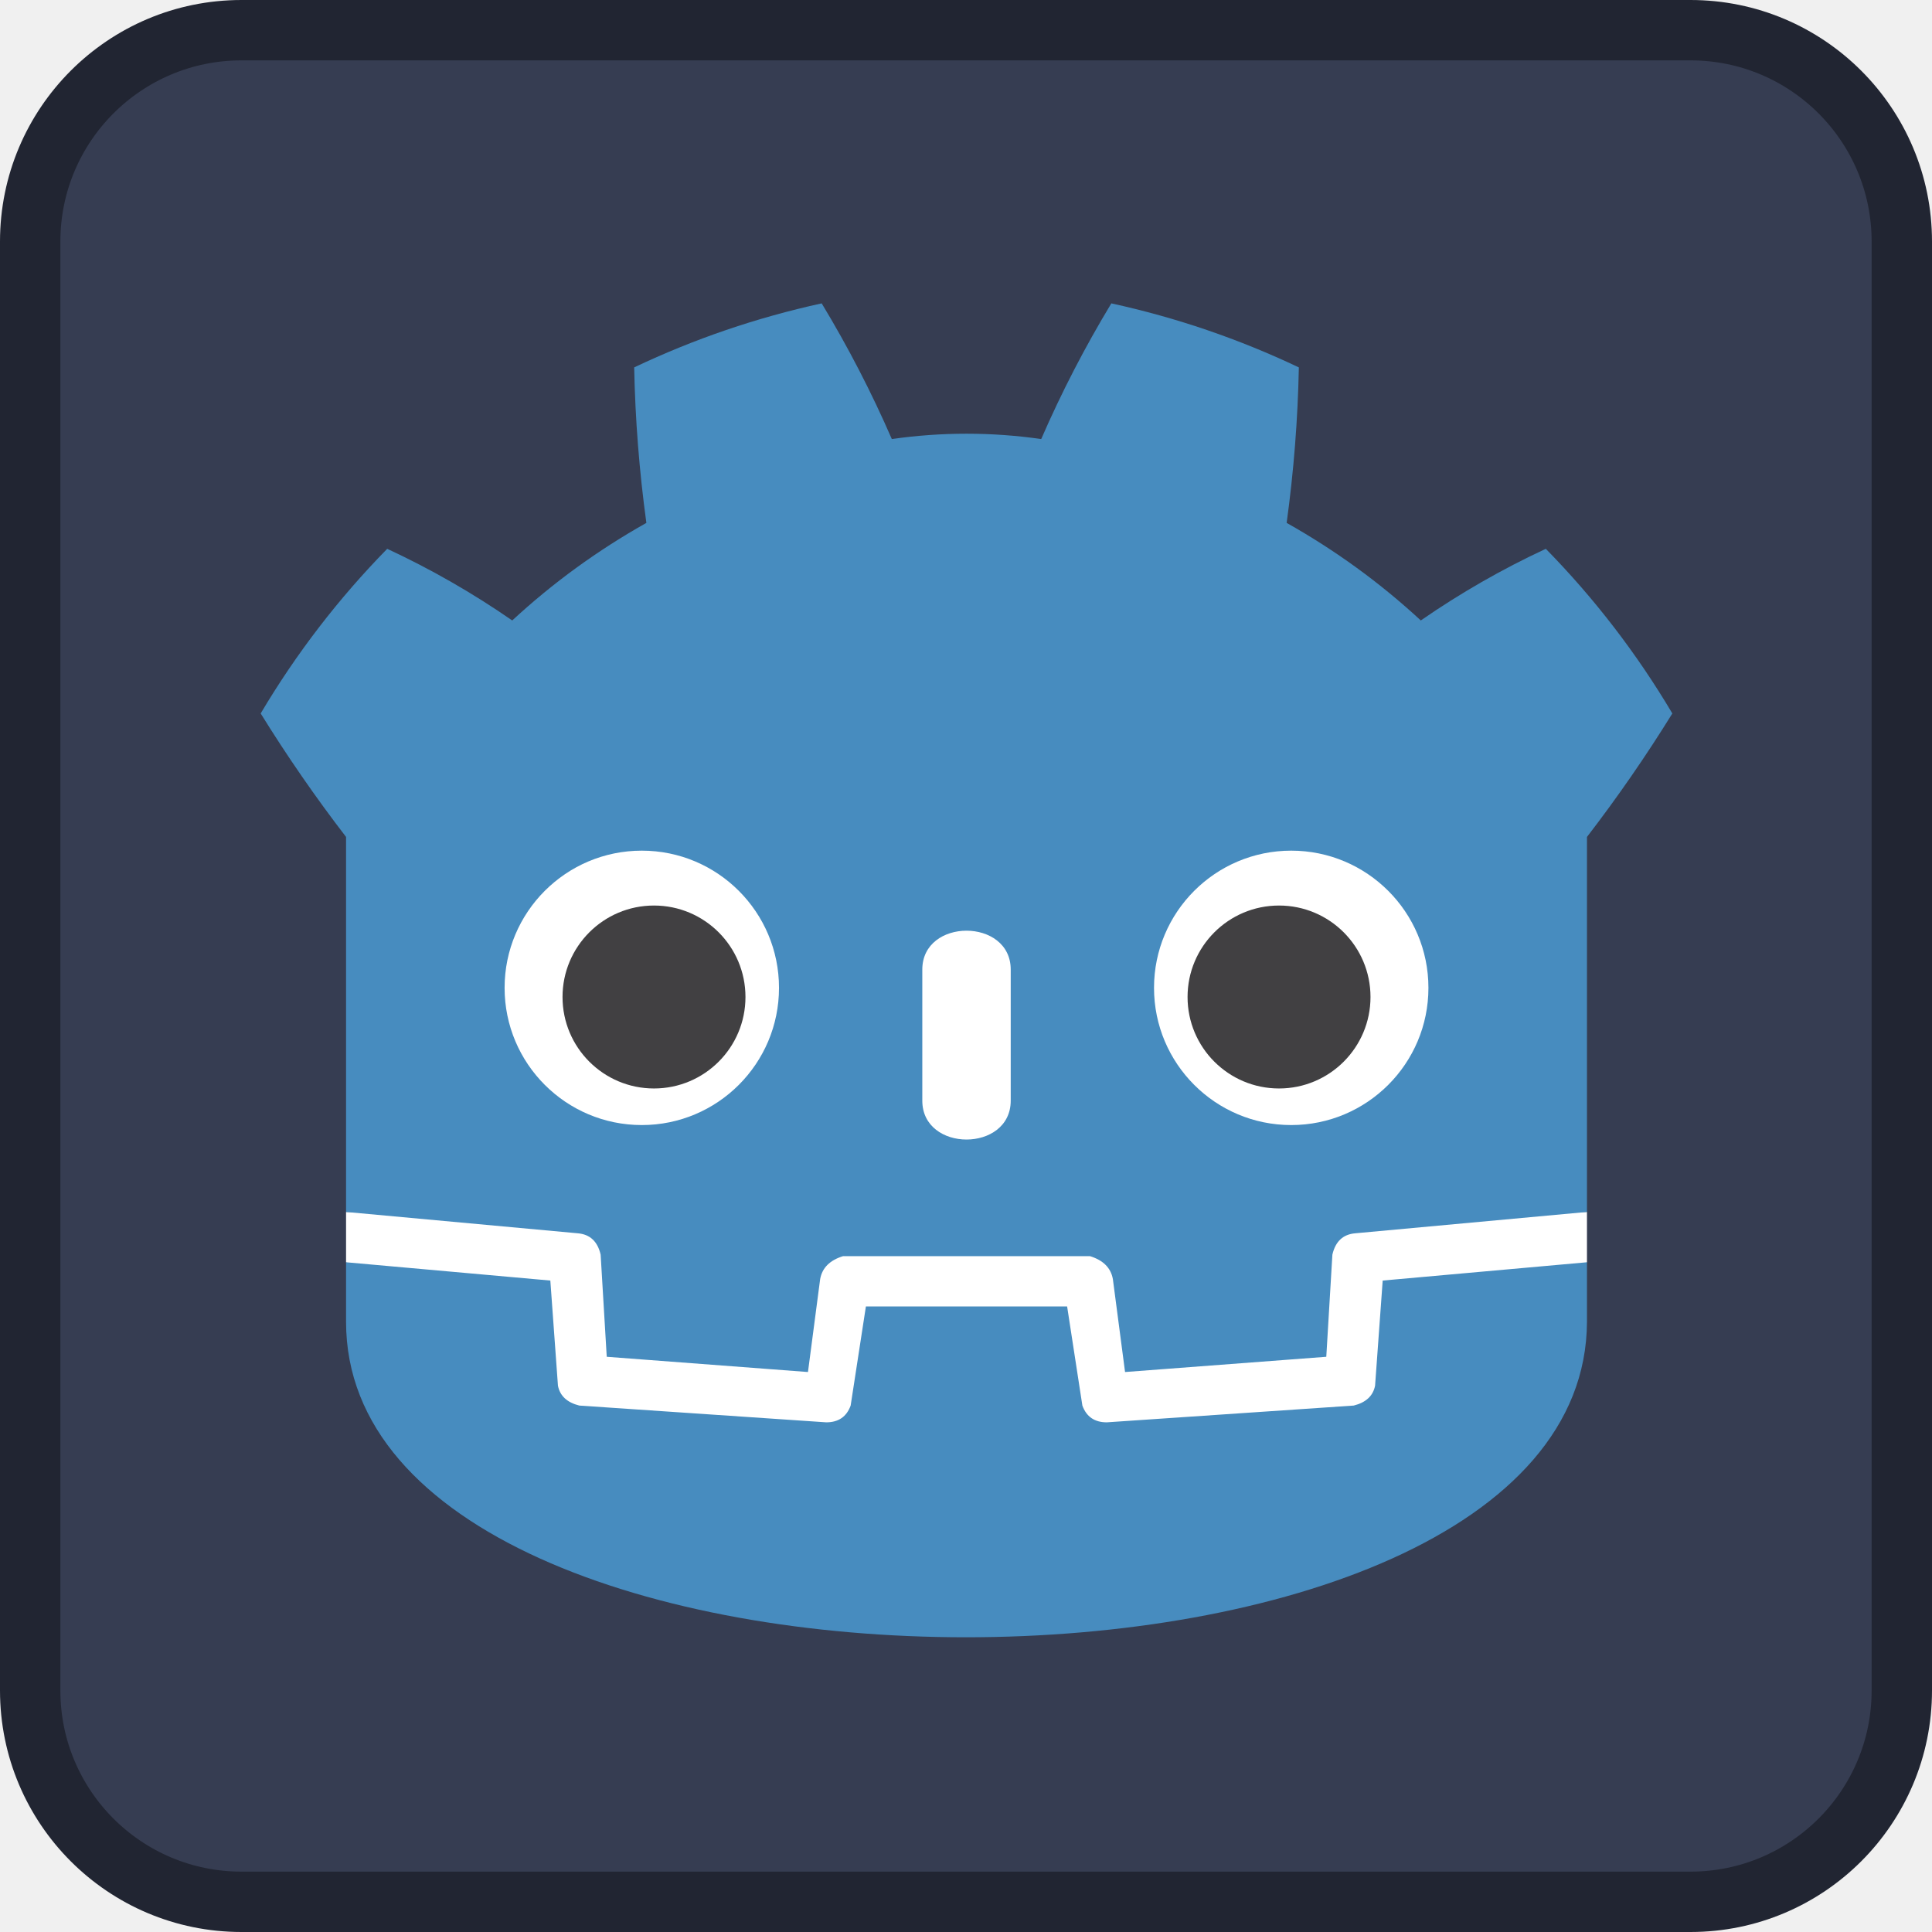
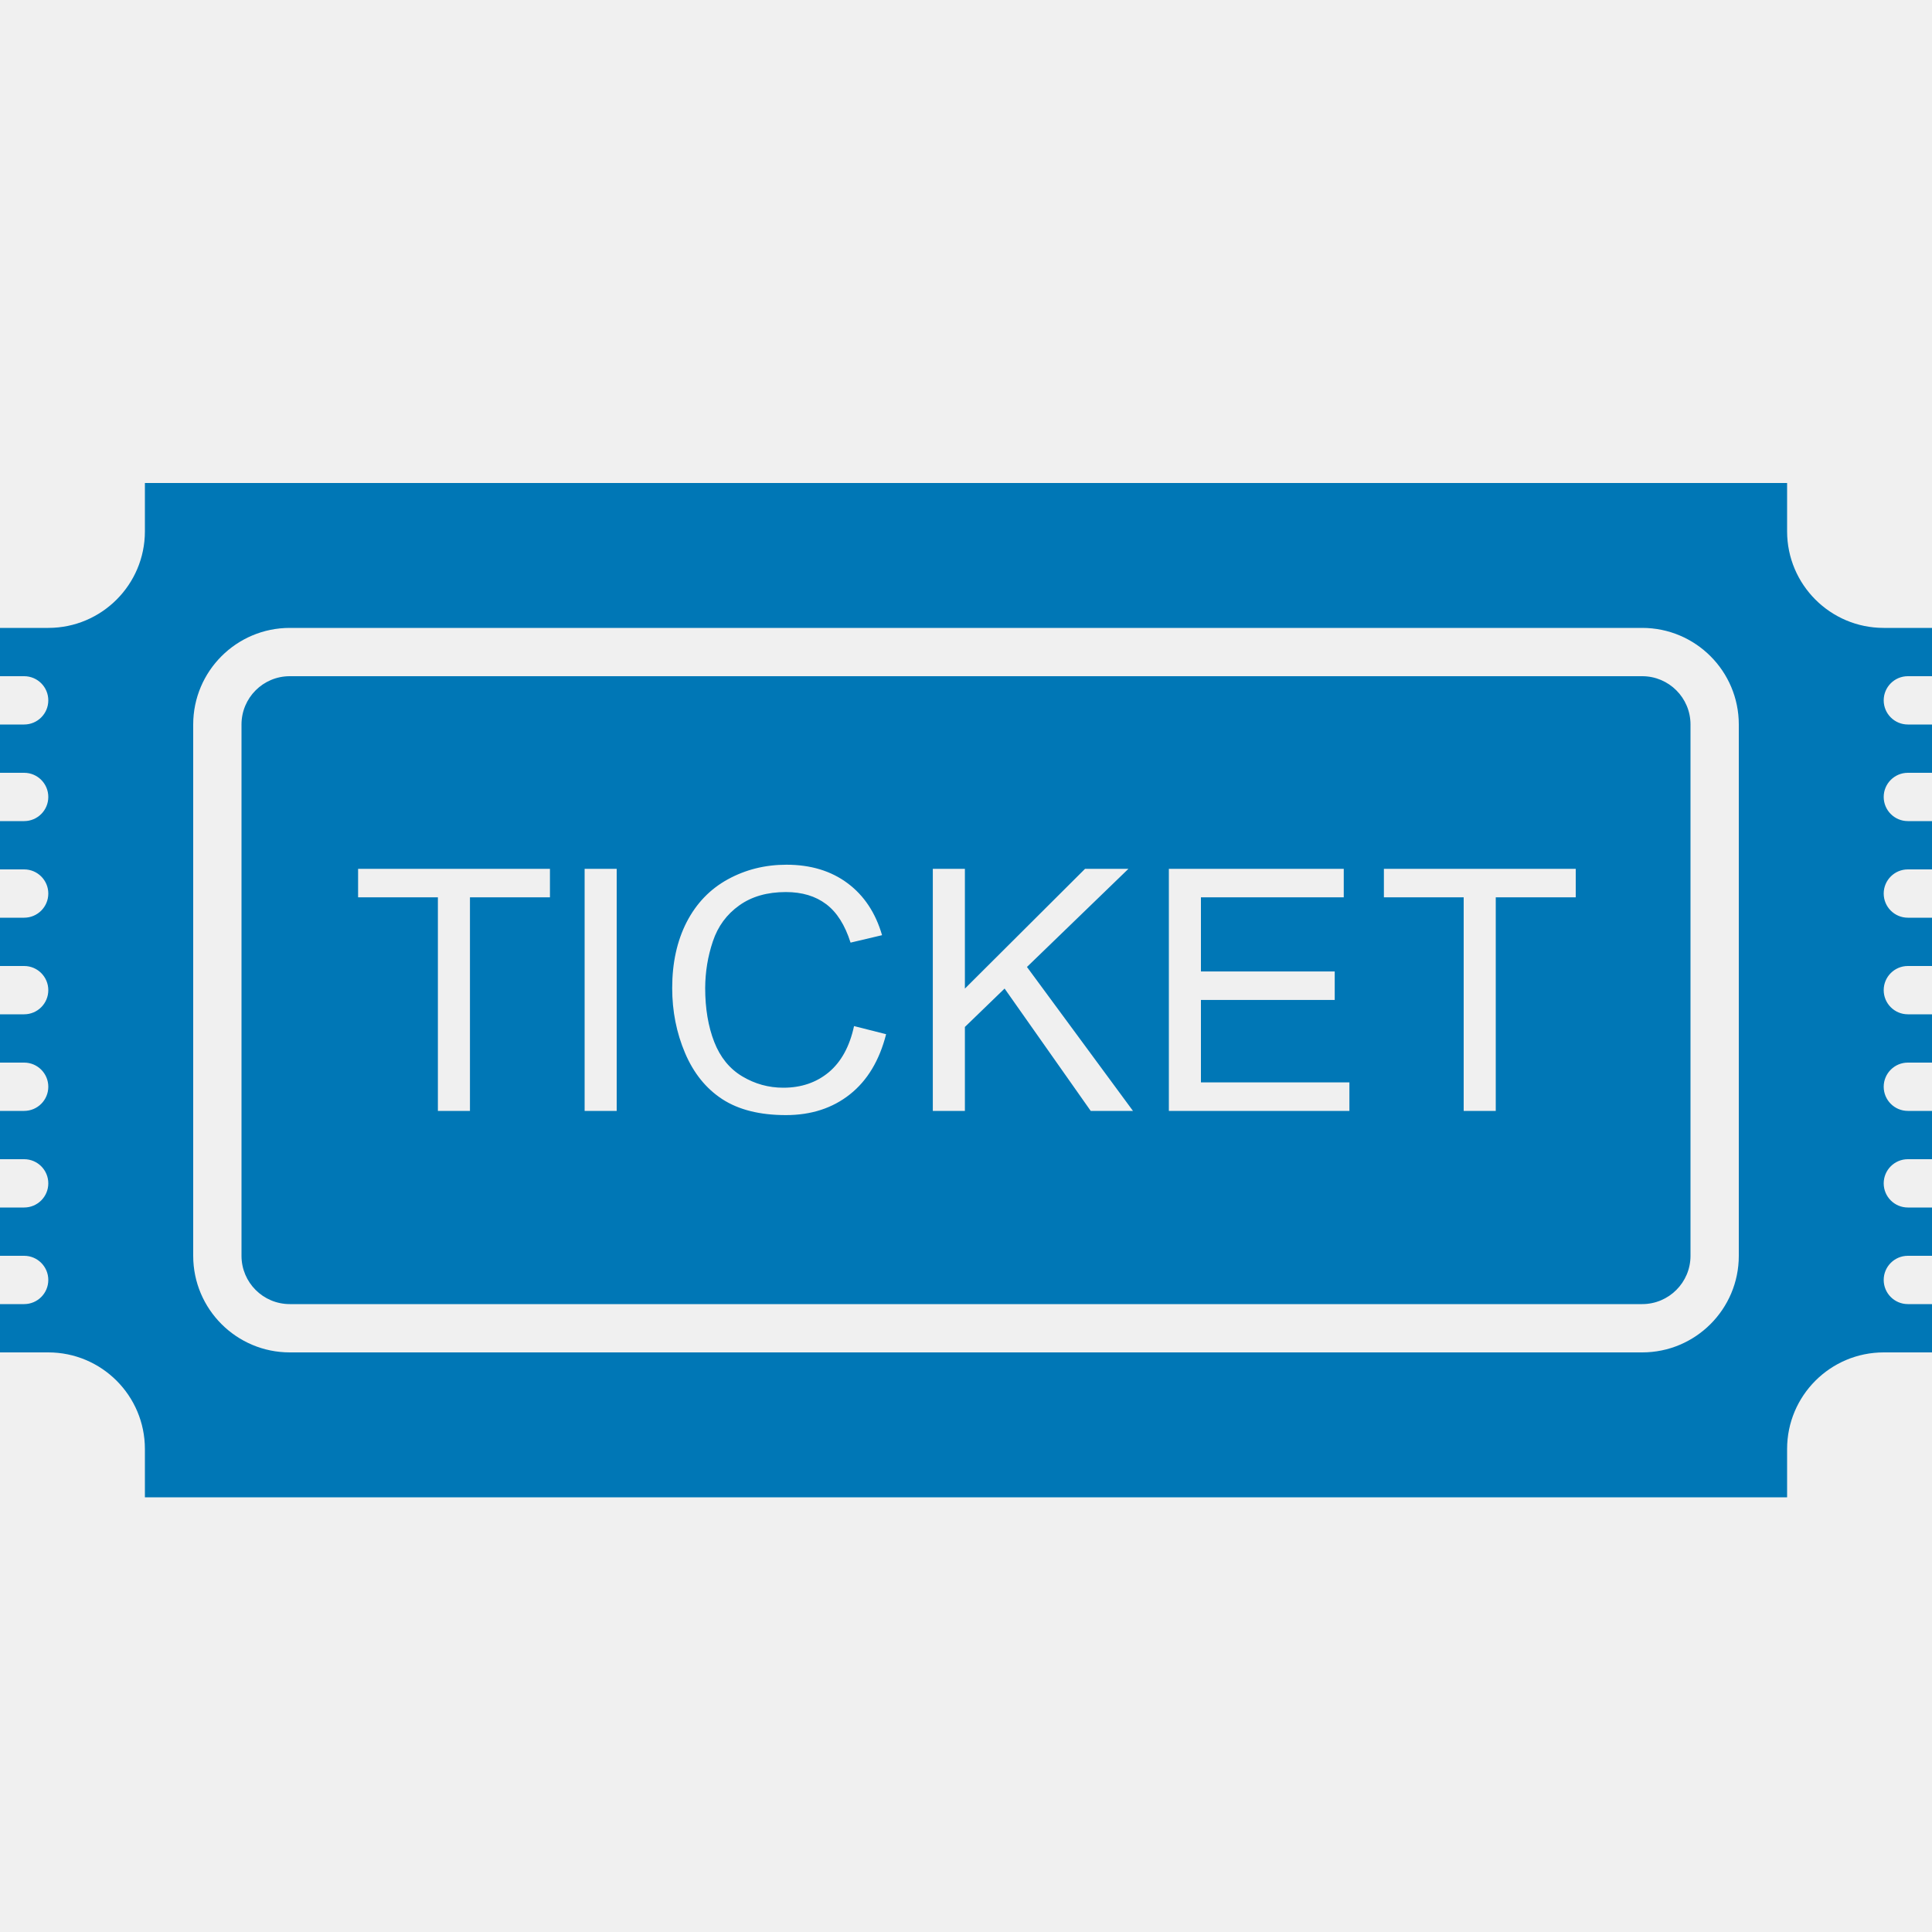
- <svg xmlns="http://www.w3.org/2000/svg" width="128" height="128">
-   <rect width="124" height="124" x="2" y="2" fill="#363d52" stroke="#212532" stroke-width="4" rx="14" />
-   <g fill="#fff" transform="translate(12.322 12.322)scale(.101)">
-     <path d="M105 673v33q407 354 814 0v-33z" />
-     <path fill="#478cbf" d="m105 673 152 14q12 1 15 14l4 67 132 10 8-61q2-11 15-15h162q13 4 15 15l8 61 132-10 4-67q3-13 15-14l152-14V427q30-39 56-81-35-59-83-108-43 20-82 47-40-37-88-64 7-51 8-102-59-28-123-42-26 43-46 89-49-7-98 0-20-46-46-89-64 14-123 42 1 51 8 102-48 27-88 64-39-27-82-47-48 49-83 108 26 42 56 81zm0 33v39c0 276 813 276 814 0v-39l-134 12-5 69q-2 10-14 13l-162 11q-12 0-16-11l-10-65H446l-10 65q-4 11-16 11l-162-11q-12-3-14-13l-5-69z" />
-     <path d="M483 600c0 34 58 34 58 0v-86c0-34-58-34-58 0z" />
-     <circle cx="725" cy="526" r="90" />
-     <circle cx="299" cy="526" r="90" />
-   </g>
-   <g fill="#414042" transform="translate(12.322 12.322)scale(.101)">
-     <circle cx="307" cy="532" r="60" />
-     <circle cx="717" cy="532" r="60" />
-   </g>
+ <svg xmlns="http://www.w3.org/2000/svg" fill="#000000" width="128" height="128" viewBox="0 -4 40 40" version="1.1">
+   <path d="M39.5 23h0.5v1c-0.299 0-0.628 0-1 0-1.104 0-2 0.896-2 2 0 0.366 0 0.705 0 1h-34c0-0.295 0-0.634 0-1 0-1.104-0.896-2-2-2-0.319 0-0.666 0-1 0v-1h0.5c0.276 0 0.5-0.224 0.5-0.5s-0.224-0.5-0.5-0.5h-0.5v-1h0.5c0.276 0 0.5-0.224 0.5-0.5s-0.224-0.5-0.5-0.5h-0.5v-1h0.5c0.276 0 0.5-0.224 0.5-0.5s-0.224-0.5-0.5-0.5h-0.5v-1h0.5c0.276 0 0.5-0.224 0.5-0.5s-0.224-0.5-0.5-0.5h-0.5v-1h0.5c0.276 0 0.5-0.224 0.5-0.5s-0.224-0.5-0.5-0.5h-0.5v-1h0.5c0.276 0 0.5-0.224 0.5-0.5s-0.224-0.5-0.5-0.5h-0.5v-1h0.5c0.276 0 0.5-0.224 0.5-0.5s-0.224-0.5-0.5-0.5h-0.5v-1c0.299 0 0.628 0 1 0 1.104 0 2-0.896 2-2 0-0.366 0-0.705 0-1h34c0 0.295 0 0.634 0 1 0 1.104 0.896 2 2 2 0.372 0 0.701 0 1 0v1h-0.5c-0.276 0-0.5 0.224-0.5 0.5s0.224 0.5 0.5 0.5h0.5v1h-0.5c-0.276 0-0.5 0.224-0.5 0.5s0.224 0.5 0.5 0.5h0.5v1h-0.5c-0.276 0-0.5 0.224-0.5 0.5s0.224 0.5 0.5 0.5h0.5v1h-0.5c-0.276 0-0.5 0.224-0.5 0.5s0.224 0.5 0.5 0.5h0.5v1h-0.5c-0.276 0-0.5 0.224-0.5 0.5s0.224 0.5 0.5 0.5h0.5v1h-0.5c-0.276 0-0.5 0.224-0.5 0.5s0.224 0.5 0.5 0.5h0.5v1h-0.5c-0.276 0-0.5 0.224-0.5 0.5s0.224 0.5 0.5 0.5zM36 11c0-1.104-0.896-2-2-2h-28c-1.104 0-2 0.896-2 2v11c0 1.104 0.896 2 2 2h28c1.104 0 2-0.896 2-2v-11zM34 23h-28c-0.553 0-1-0.448-1-1v-11c0-0.553 0.447-1 1-1h28c0.552 0 1 0.447 1 1v11c0 0.552-0.448 1-1 1zM11.387 13.988h-3.973v0.59h1.652v4.422h0.664v-4.422h1.656v-0.59zM12.768 13.988h-0.664v5.012h0.664v-5.012zM14.759 15.49c0.104-0.312 0.287-0.56 0.546-0.744 0.258-0.185 0.58-0.277 0.965-0.277 0.335 0 0.613 0.083 0.834 0.25 0.222 0.166 0.39 0.432 0.506 0.797l0.652-0.154c-0.134-0.462-0.372-0.821-0.714-1.076s-0.764-0.383-1.265-0.383c-0.442 0-0.847 0.101-1.215 0.303s-0.651 0.497-0.852 0.886c-0.199 0.389-0.299 0.844-0.299 1.365 0 0.479 0.089 0.927 0.266 1.344s0.434 0.736 0.771 0.956c0.339 0.22 0.778 0.33 1.318 0.33 0.521 0 0.963-0.143 1.324-0.429s0.611-0.701 0.75-1.246l-0.664-0.168c-0.091 0.422-0.266 0.74-0.522 0.955-0.258 0.214-0.571 0.321-0.943 0.321-0.305 0-0.589-0.079-0.851-0.236s-0.455-0.395-0.579-0.713-0.187-0.69-0.187-1.117c0.002-0.332 0.054-0.653 0.159-0.964zM23.363 13.988h-0.898l-2.488 2.48v-2.48h-0.664v5.012h0.664v-1.738l0.822-0.795 1.783 2.533h0.875l-2.195-2.98 2.101-2.032zM27.938 18.41h-3.074v-1.707h2.77v-0.59h-2.77v-1.535h2.957v-0.59h-3.621v5.012h3.738v-0.59zM32.625 13.988h-3.973v0.59h1.652v4.422h0.664v-4.422h1.656v-0.59z" fill="#0077b6" style="" />
</svg>
